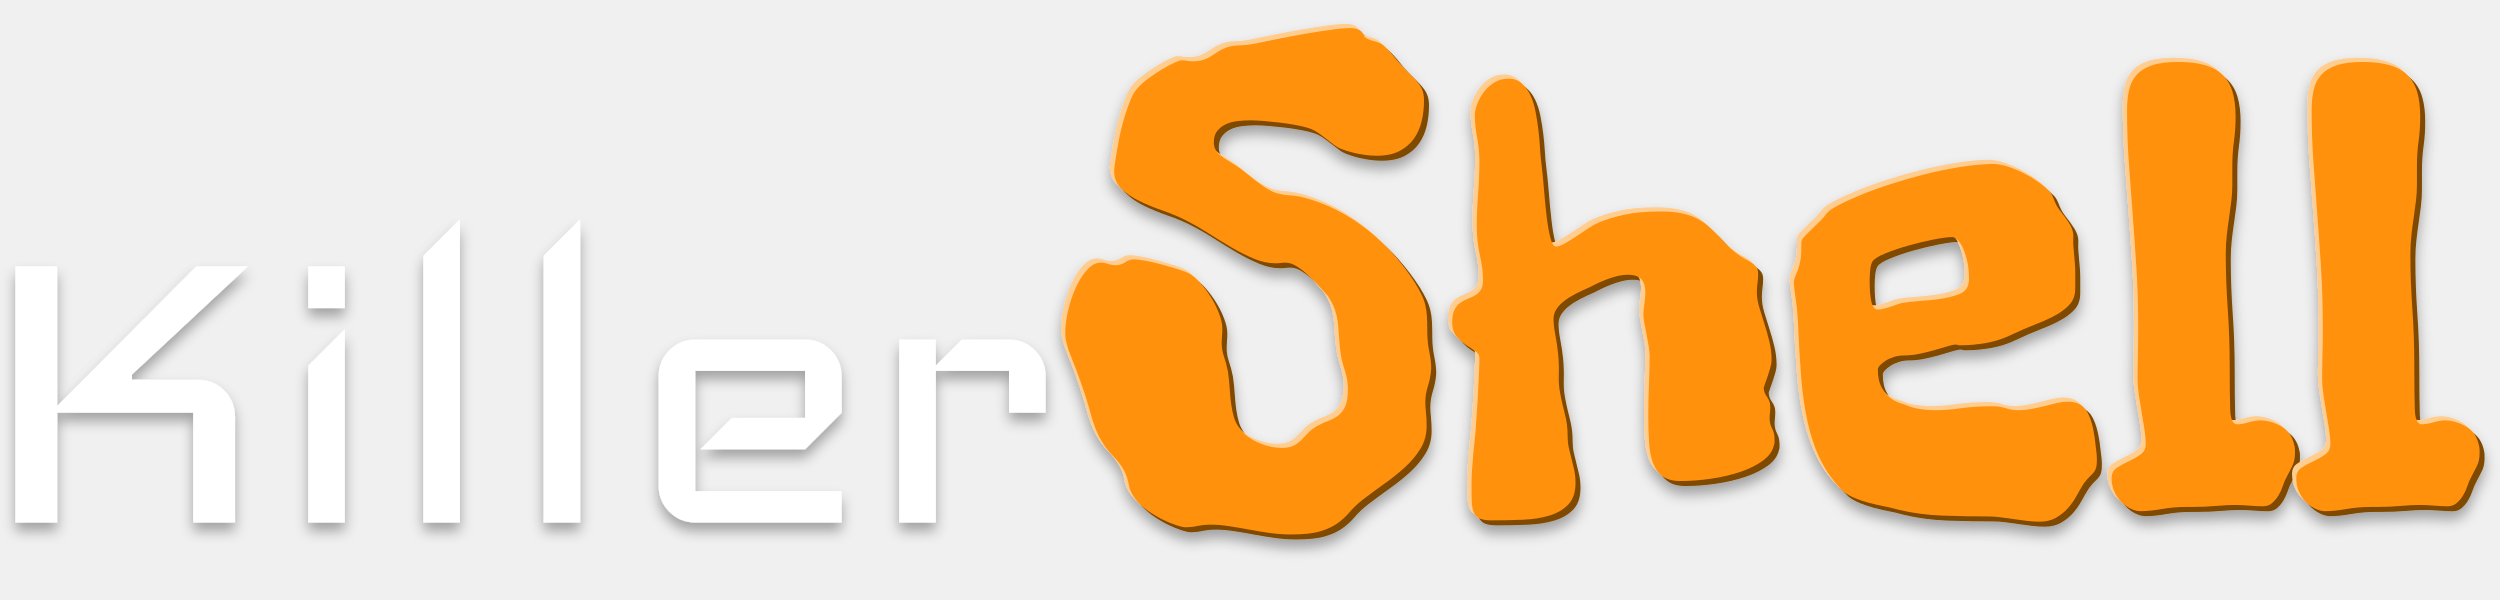
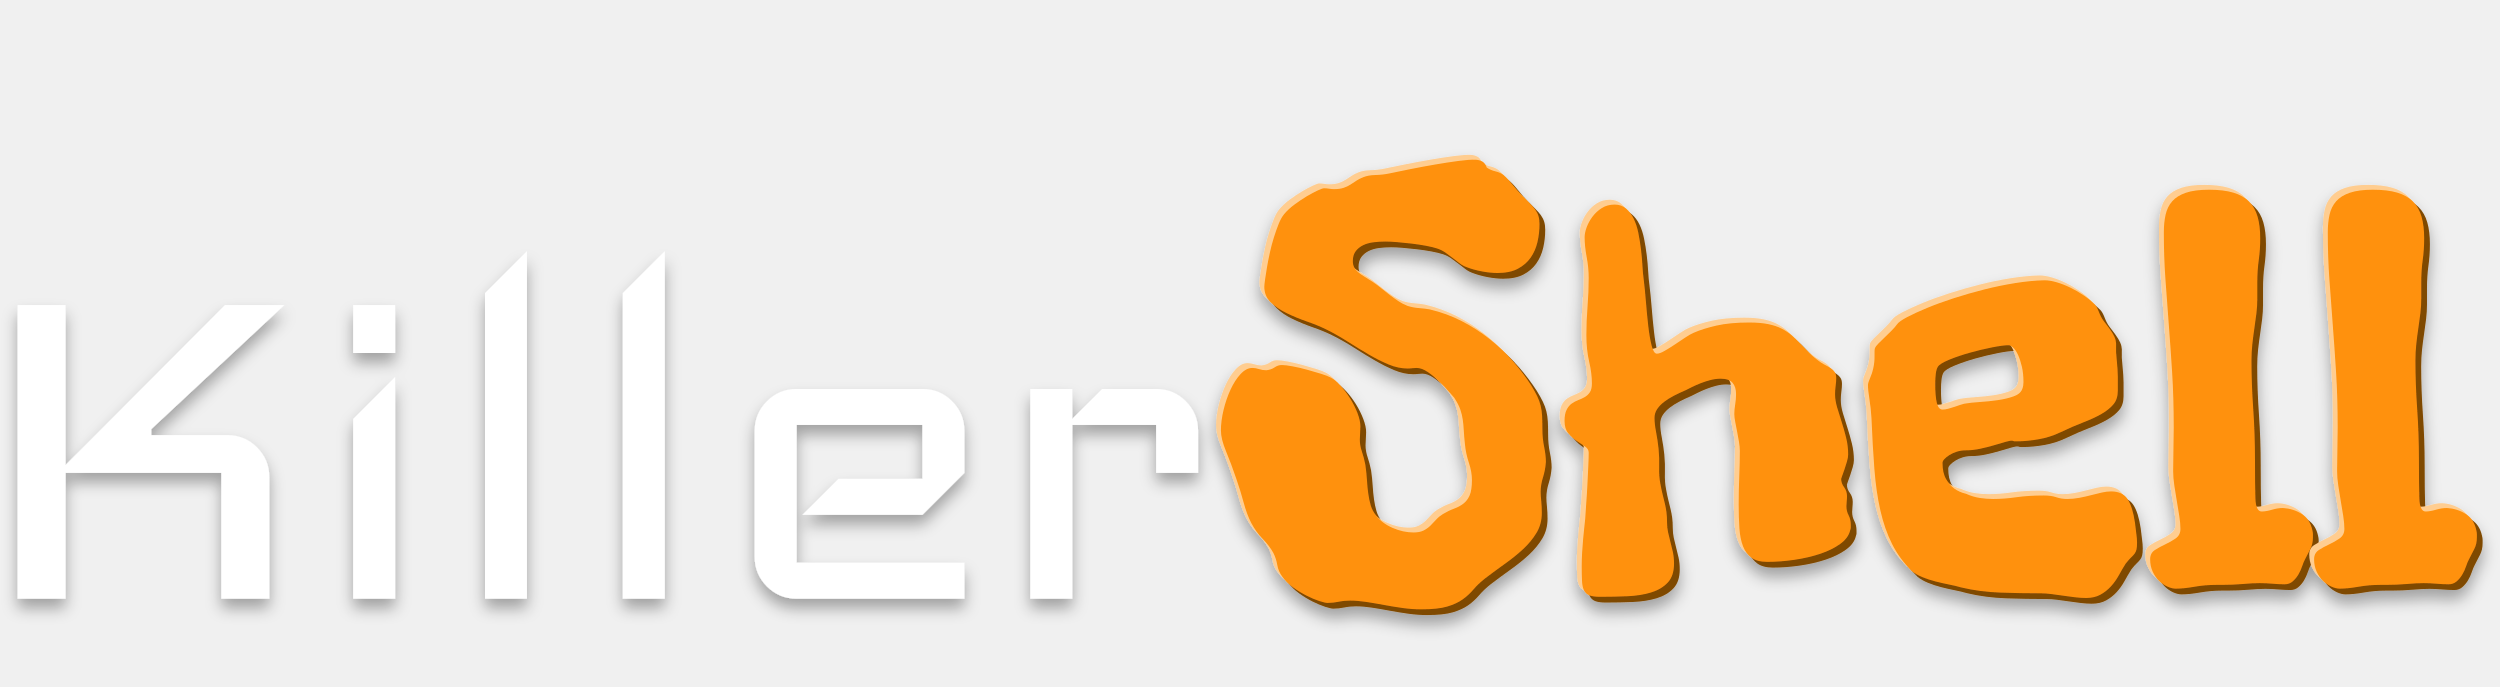
- <svg xmlns="http://www.w3.org/2000/svg" viewBox="0 0 6507 1560" role="img" aria-label="KillerShell">
+ <svg xmlns="http://www.w3.org/2000/svg" viewBox="0 0 5679 1560" role="img" aria-label="KillerShell">
  <defs>
    <filter id="ds" x="-12%" y="-25%" width="124%" height="150%">
      <feDropShadow dx="0" dy="-22" stdDeviation="17" flood-color="#000000" flood-opacity="0.33" />
    </filter>
  </defs>
  <g transform="translate(40,1360) scale(1,-1)" filter="url(#ds)">
    <g fill="#ffffff" transform="scale(1.3612) translate(-90,0)">
      <path d="M535 490 313 283V273H440Q469 273 489.5 252.5Q510 232 510 203V0H430V210H170V0H90V490H170V223L436 490Z" transform="translate(0,0)" />
      <path d="M140 410H70V490H140ZM140 0H70V300L140 370Z" transform="translate(580,0)" />
      <path d="M150 0H80V510L150 580Z" transform="translate(790,0)" />
      <path d="M150 0H80V510L150 580Z" transform="translate(1020,0)" />
      <path d="M420 0H140Q111 0 90.5 20.5Q70 41 70 70V280Q70 309 90.5 329.5Q111 350 140 350H350Q379 350 399.5 329.5Q420 309 420 280V210L350 140H150L210 200H350V290H140V60H420Z" transform="translate(1250,0)" />
      <path d="M350 210H280V290H140V0H70V350H140V300L190 350H280Q309 350 329.5 329.5Q350 309 350 280Z" transform="translate(1710,0)" />
    </g>
    <g transform="translate(13,-13)">
-       <g fill="#7f4805" stroke="#7f4805" stroke-width="0" transform="translate(2736.1,17.5) scale(0.8535)">
+       <g fill="#7f4805" stroke="#7f4805" stroke-width="0" transform="translate(2736.1,13.5) scale(0.6615)">
        <path d="M1112 449Q1110 421 1102.0 396.0Q1094 371 1094 346Q1094 334 1096.0 315.0Q1098 296 1098 274Q1098 236 1080.0 206.0Q1062 176 1034.0 150.0Q1006 124 971.5 99.5Q937 75 903 49Q879 30 863.0 11.0Q847 -8 826.0 -23.0Q805 -38 773.0 -47.5Q741 -57 684 -57Q653 -57 620.5 -52.5Q588 -48 556.0 -42.0Q524 -36 494.5 -31.5Q465 -27 440 -27Q419 -27 400.0 -31.0Q381 -35 362 -35Q354 -35 334.0 -28.5Q314 -22 291.0 -10.5Q268 1 245.0 17.5Q222 34 207 55Q193 74 189.5 95.5Q186 117 176 137Q162 162 139.5 185.0Q117 208 100 240Q85 269 74.0 310.0Q63 351 49 391Q31 444 13.5 486.0Q-4 528 -4 557Q-4 590 5.0 627.5Q14 665 29.0 697.5Q44 730 63.5 751.0Q83 772 104 772Q115 772 127.0 768.0Q139 764 152 764Q169 766 180.5 774.0Q192 782 205 782Q218 782 242.0 777.5Q266 773 291.5 766.0Q317 759 339.5 752.0Q362 745 373 739Q389 731 407.0 711.0Q425 691 440.0 667.0Q455 643 465.0 617.0Q475 591 475 571Q475 560 474.0 548.5Q473 537 473 526Q473 506 480.0 485.5Q487 465 492 440Q496 412 497.5 387.0Q499 362 502.0 340.5Q505 319 510.5 300.0Q516 281 530 264Q550 238 586.0 222.5Q622 207 657 207Q679 207 692.5 214.0Q706 221 716.0 231.0Q726 241 735.5 251.5Q745 262 758 270Q778 282 796.0 288.5Q814 295 828.0 305.5Q842 316 850.0 334.0Q858 352 858 387Q858 415 847.5 446.5Q837 478 834 510Q831 538 830.0 557.5Q829 577 826.5 594.5Q824 612 818.0 629.5Q812 647 797 670Q793 674 779.0 690.5Q765 707 746.5 725.0Q728 743 707.0 757.5Q686 772 668 772Q660 772 652.5 771.0Q645 770 637 770Q605 770 571.5 784.0Q538 798 503.0 818.5Q468 839 432.0 862.0Q396 885 360 903Q330 918 292.5 931.0Q255 944 222.0 960.0Q189 976 167.0 997.5Q145 1019 145 1051Q145 1057 147.5 1075.0Q150 1093 154.0 1116.5Q158 1140 164.0 1167.5Q170 1195 178.0 1220.5Q186 1246 194.5 1267.0Q203 1288 213 1300Q227 1317 248.5 1333.0Q270 1349 291.0 1361.5Q312 1374 328.5 1381.5Q345 1389 350 1389Q359 1389 367.5 1387.5Q376 1386 385 1386Q404 1386 417.5 1390.5Q431 1395 441.5 1402.0Q452 1409 462.0 1415.5Q472 1422 485 1427Q502 1434 526.5 1434.5Q551 1435 575 1440Q603 1446 645.5 1454.5Q688 1463 731.5 1470.5Q775 1478 813.0 1483.0Q851 1488 870 1487Q880 1487 891.5 1482.0Q903 1477 909 1460Q922 1451 939.0 1447.0Q956 1443 967 1434Q982 1421 998.5 1400.0Q1015 1379 1030 1364Q1045 1349 1056.5 1337.5Q1068 1326 1075.5 1315.5Q1083 1305 1086.5 1293.5Q1090 1282 1090 1266Q1090 1234 1083.0 1204.0Q1076 1174 1059.5 1150.5Q1043 1127 1015.5 1112.5Q988 1098 946 1098Q921 1098 892.0 1103.5Q863 1109 840 1118Q828 1122 816.0 1131.0Q804 1140 792.0 1149.5Q780 1159 767.0 1168.0Q754 1177 739 1182Q724 1187 700.0 1191.5Q676 1196 650.5 1199.0Q625 1202 601.0 1204.0Q577 1206 561 1206Q540 1206 520.0 1203.5Q500 1201 484.5 1193.5Q469 1186 459.0 1173.0Q449 1160 449 1139Q449 1127 453.5 1118.0Q458 1109 466.5 1101.5Q475 1094 488.0 1086.0Q501 1078 518 1067Q533 1057 547.5 1045.0Q562 1033 576.5 1022.0Q591 1011 606.0 1001.0Q621 991 637 985Q656 979 676.5 977.5Q697 976 713 973Q772 959 823.5 932.5Q875 906 919.0 871.0Q963 836 998.5 795.5Q1034 755 1061 713Q1074 692 1082.0 675.5Q1090 659 1094.0 642.5Q1098 626 1099.0 607.0Q1100 588 1100 561Q1100 530 1106.0 501.0Q1112 472 1112 449Z" transform="translate(0,0)" />
        <path d="M1004 215Q998 188 969.5 167.5Q941 147 900.5 133.5Q860 120 812.0 113.0Q764 106 719 106Q685 106 665.5 120.0Q646 134 636.0 159.5Q626 185 623.5 221.5Q621 258 621 303Q621 351 623.0 399.0Q625 447 625 487Q625 501 622.0 518.5Q619 536 615.5 554.0Q612 572 609.0 587.5Q606 603 606 614Q606 628 609.0 646.5Q612 665 612 682Q612 707 600.0 721.0Q588 735 559 735Q542 735 524.5 730.5Q507 726 490.5 719.5Q474 713 461.0 706.5Q448 700 440 696Q419 687 399.5 677.0Q380 667 365.0 655.5Q350 644 341.0 630.5Q332 617 332 600Q332 580 337.5 551.5Q343 523 346 494Q349 462 348.0 431.0Q347 400 352 375Q356 353 360.0 337.0Q364 321 367.5 306.5Q371 292 373.0 277.0Q375 262 375 242Q375 224 378.5 208.0Q382 192 386.5 175.0Q391 158 395.0 140.0Q399 122 399 100Q399 58 377.5 35.0Q356 12 320.5 1.0Q285 -10 239.0 -12.0Q193 -14 145 -14Q121 -14 108.5 -9.0Q96 -4 90.0 8.0Q84 20 83.0 40.5Q82 61 82 92Q82 115 83.5 139.5Q85 164 87.0 186.0Q89 208 91.0 226.0Q93 244 94 254Q95 276 97.5 307.0Q100 338 101.5 370.5Q103 403 104.5 432.5Q106 462 106 481Q106 494 93.0 502.5Q80 511 64.5 521.5Q49 532 36.0 547.5Q23 563 23 590Q23 614 30.0 628.0Q37 642 47.5 649.5Q58 657 70.0 661.5Q82 666 92.5 672.0Q103 678 110.0 688.5Q117 699 117 719Q117 753 107.5 794.0Q98 835 98 885Q98 933 102.0 983.0Q106 1033 106 1081Q106 1116 99.0 1153.0Q92 1190 92 1221Q92 1236 99.0 1255.0Q106 1274 119.0 1291.5Q132 1309 151.0 1321.0Q170 1333 195 1333Q218 1333 234.0 1319.5Q250 1306 260.5 1284.5Q271 1263 276.5 1235.5Q282 1208 285.5 1179.5Q289 1151 290.5 1123.5Q292 1096 295 1075Q299 1043 302.5 999.5Q306 956 310.5 916.5Q315 877 322.0 849.0Q329 821 340 821Q350 821 366.5 830.5Q383 840 401.0 852.0Q419 864 437.0 876.0Q455 888 467 893Q499 907 545.0 917.5Q591 928 657 928Q695 928 722.0 922.5Q749 917 768.5 907.0Q788 897 803.0 884.0Q818 871 832.5 855.5Q847 840 863.5 823.5Q880 807 903 791Q912 785 921.0 780.5Q930 776 938.0 770.5Q946 765 951.0 757.5Q956 750 956 737Q956 725 954.0 710.5Q952 696 952 682Q952 661 959.0 637.0Q966 613 974.5 587.0Q983 561 990.0 532.5Q997 504 997 475Q997 465 993.0 451.0Q989 437 984.5 424.0Q980 411 976.5 401.5Q973 392 973 391Q973 376 983.0 362.5Q993 349 993 332Q993 322 992.0 313.5Q991 305 991 297Q991 280 998.5 266.0Q1006 252 1006 233Q1006 228 1006.0 224.0Q1006 220 1004 215Z" transform="translate(1153,0)" />
        <path d="M956 240Q958 220 960.5 203.0Q963 186 963 172Q963 156 961.0 148.0Q959 140 954.5 134.0Q950 128 942.5 121.0Q935 114 924 100Q912 81 900.5 60.0Q889 39 873.5 22.0Q858 5 837.5 -6.5Q817 -18 788 -18Q770 -18 749.5 -15.5Q729 -13 708.5 -10.0Q688 -7 668.5 -4.5Q649 -2 633 -2Q564 -2 493.5 0.5Q423 3 360 18Q339 24 316.0 28.5Q293 33 270.0 39.0Q247 45 226.0 53.5Q205 62 190 74Q147 117 121.5 168.0Q96 219 81.5 283.0Q67 347 61.0 425.0Q55 503 51 600Q49 634 44.0 665.0Q39 696 39 713Q39 721 46.5 738.0Q54 755 57 770Q62 792 61.5 813.5Q61 835 63 840Q66 847 75.5 856.5Q85 866 96.5 877.0Q108 888 119.5 899.5Q131 911 139 922Q146 932 173.5 946.5Q201 961 242.0 978.0Q283 995 334.0 1011.5Q385 1028 438.5 1041.5Q492 1055 545.5 1063.5Q599 1072 645 1073Q664 1073 687.5 1066.0Q711 1059 734.5 1047.5Q758 1036 780.0 1021.0Q802 1006 817 991Q825 983 832.0 964.5Q839 946 848 934Q870 906 878.5 892.0Q887 878 889.5 867.0Q892 856 891.0 843.0Q890 830 893 803Q895 782 896.0 768.0Q897 754 897.0 742.0Q897 730 897.0 719.0Q897 708 897 694Q897 665 882.0 647.0Q867 629 841.0 614.0Q815 599 778.5 585.0Q742 571 700 551Q665 534 625.0 527.0Q585 520 551 520Q546 520 543.0 520.0Q540 520 535 522Q528 523 511.0 518.0Q494 513 472.0 506.5Q450 500 424.5 494.5Q399 489 375 489Q359 489 344.5 484.5Q330 480 319.0 473.0Q308 466 301.5 459.0Q295 452 295 446Q295 411 307.5 390.0Q320 369 335 358Q353 345 375 340Q400 329 423.0 325.5Q446 322 469 322Q507 322 548.5 328.0Q590 334 643 334Q668 334 685.5 328.0Q703 322 723 322Q744 322 765.0 326.0Q786 330 805.0 335.0Q824 340 841.5 344.0Q859 348 874 348Q913 348 930.5 321.5Q948 295 956 240ZM569 700Q571 705 572.0 711.0Q573 717 573 723Q573 753 567.5 776.5Q562 800 554.5 816.5Q547 833 538.0 841.5Q529 850 522 850Q503 850 465.0 842.5Q427 835 388.0 824.0Q349 813 317.5 800.0Q286 787 279 776Q274 768 272.0 752.5Q270 737 270 717Q270 675 275.5 652.0Q281 629 295 629Q304 629 315.0 632.0Q326 635 336.5 638.5Q347 642 355.5 645.0Q364 648 369 649Q391 653 423.0 655.0Q455 657 485.5 661.5Q516 666 539.5 674.5Q563 683 569 700Z" transform="translate(2179,0)" />
        <path d="M580 215Q582 207 582.0 201.0Q582 195 582 190Q582 167 573.0 150.0Q564 133 555 115Q550 106 545.0 91.0Q540 76 532.0 62.5Q524 49 512.5 39.0Q501 29 485 29Q467 29 443.0 31.0Q419 33 399 33Q375 33 341.0 30.0Q307 27 270 27H250Q212 27 175.0 20.5Q138 14 111 14Q98 14 82.5 21.0Q67 28 54.0 40.5Q41 53 32.0 72.0Q23 91 23 115Q23 136 39.0 146.5Q55 157 74.5 166.0Q94 175 110.5 186.5Q127 198 127 219Q127 239 123.0 264.0Q119 289 114.5 315.5Q110 342 106.0 368.5Q102 395 102 418Q102 455 103.0 492.0Q104 529 104 567Q104 670 98.5 756.5Q93 843 87.0 921.5Q81 1000 75.5 1076.5Q70 1153 70 1237Q70 1271 76.0 1298.0Q82 1325 98.5 1344.0Q115 1363 145.5 1373.5Q176 1384 225 1384Q275 1384 308.5 1374.0Q342 1364 362.5 1343.5Q383 1323 392.0 1291.5Q401 1260 401 1217Q401 1178 396.0 1142.5Q391 1107 391 1065V1010Q391 985 388.0 960.0Q385 935 381.0 908.5Q377 882 374.0 854.5Q371 827 371 797Q371 716 377.0 631.0Q383 546 383 457Q383 369 384.5 324.0Q386 279 406 279Q421 279 441.0 285.0Q461 291 479 291Q514 289 543.0 271.0Q572 253 580 215Z" transform="translate(3164,0)" />
        <path d="M580 215Q582 207 582.0 201.0Q582 195 582 190Q582 167 573.0 150.0Q564 133 555 115Q550 106 545.0 91.0Q540 76 532.0 62.5Q524 49 512.5 39.0Q501 29 485 29Q467 29 443.0 31.0Q419 33 399 33Q375 33 341.0 30.0Q307 27 270 27H250Q212 27 175.0 20.5Q138 14 111 14Q98 14 82.5 21.0Q67 28 54.0 40.5Q41 53 32.0 72.0Q23 91 23 115Q23 136 39.0 146.5Q55 157 74.5 166.0Q94 175 110.5 186.5Q127 198 127 219Q127 239 123.0 264.0Q119 289 114.5 315.5Q110 342 106.0 368.5Q102 395 102 418Q102 455 103.0 492.0Q104 529 104 567Q104 670 98.5 756.5Q93 843 87.0 921.5Q81 1000 75.5 1076.5Q70 1153 70 1237Q70 1271 76.0 1298.0Q82 1325 98.5 1344.0Q115 1363 145.5 1373.5Q176 1384 225 1384Q275 1384 308.5 1374.0Q342 1364 362.5 1343.5Q383 1323 392.0 1291.5Q401 1260 401 1217Q401 1178 396.0 1142.5Q391 1107 391 1065V1010Q391 985 388.0 960.0Q385 935 381.0 908.5Q377 882 374.0 854.5Q371 827 371 797Q371 716 377.0 631.0Q383 546 383 457Q383 369 384.5 324.0Q386 279 406 279Q421 279 441.0 285.0Q461 291 479 291Q514 289 543.0 271.0Q572 253 580 215Z" transform="translate(3727,0)" />
      </g>
    </g>
    <g transform="translate(-11,11)">
-       <g fill="#ffcd90" stroke="#ffcd90" stroke-width="0" transform="translate(2736.1,17.5) scale(0.8535)">
+       <g fill="#ffcd90" stroke="#ffcd90" stroke-width="0" transform="translate(2736.1,13.5) scale(0.6615)">
        <path d="M1112 449Q1110 421 1102.0 396.0Q1094 371 1094 346Q1094 334 1096.0 315.0Q1098 296 1098 274Q1098 236 1080.0 206.0Q1062 176 1034.0 150.0Q1006 124 971.5 99.5Q937 75 903 49Q879 30 863.0 11.0Q847 -8 826.0 -23.0Q805 -38 773.0 -47.5Q741 -57 684 -57Q653 -57 620.5 -52.5Q588 -48 556.0 -42.0Q524 -36 494.5 -31.5Q465 -27 440 -27Q419 -27 400.0 -31.0Q381 -35 362 -35Q354 -35 334.0 -28.5Q314 -22 291.0 -10.5Q268 1 245.0 17.5Q222 34 207 55Q193 74 189.5 95.5Q186 117 176 137Q162 162 139.5 185.0Q117 208 100 240Q85 269 74.0 310.0Q63 351 49 391Q31 444 13.5 486.0Q-4 528 -4 557Q-4 590 5.0 627.5Q14 665 29.0 697.5Q44 730 63.5 751.0Q83 772 104 772Q115 772 127.0 768.0Q139 764 152 764Q169 766 180.5 774.0Q192 782 205 782Q218 782 242.0 777.5Q266 773 291.5 766.0Q317 759 339.5 752.0Q362 745 373 739Q389 731 407.0 711.0Q425 691 440.0 667.0Q455 643 465.0 617.0Q475 591 475 571Q475 560 474.0 548.5Q473 537 473 526Q473 506 480.0 485.5Q487 465 492 440Q496 412 497.5 387.0Q499 362 502.0 340.5Q505 319 510.5 300.0Q516 281 530 264Q550 238 586.0 222.5Q622 207 657 207Q679 207 692.5 214.0Q706 221 716.0 231.0Q726 241 735.5 251.5Q745 262 758 270Q778 282 796.0 288.5Q814 295 828.0 305.5Q842 316 850.0 334.0Q858 352 858 387Q858 415 847.5 446.5Q837 478 834 510Q831 538 830.0 557.5Q829 577 826.5 594.5Q824 612 818.0 629.5Q812 647 797 670Q793 674 779.0 690.5Q765 707 746.5 725.0Q728 743 707.0 757.5Q686 772 668 772Q660 772 652.5 771.0Q645 770 637 770Q605 770 571.5 784.0Q538 798 503.0 818.5Q468 839 432.0 862.0Q396 885 360 903Q330 918 292.5 931.0Q255 944 222.0 960.0Q189 976 167.0 997.5Q145 1019 145 1051Q145 1057 147.5 1075.0Q150 1093 154.0 1116.5Q158 1140 164.0 1167.5Q170 1195 178.0 1220.5Q186 1246 194.5 1267.0Q203 1288 213 1300Q227 1317 248.5 1333.0Q270 1349 291.0 1361.5Q312 1374 328.5 1381.5Q345 1389 350 1389Q359 1389 367.5 1387.5Q376 1386 385 1386Q404 1386 417.5 1390.5Q431 1395 441.5 1402.0Q452 1409 462.0 1415.5Q472 1422 485 1427Q502 1434 526.5 1434.5Q551 1435 575 1440Q603 1446 645.5 1454.5Q688 1463 731.5 1470.5Q775 1478 813.0 1483.0Q851 1488 870 1487Q880 1487 891.5 1482.0Q903 1477 909 1460Q922 1451 939.0 1447.0Q956 1443 967 1434Q982 1421 998.5 1400.0Q1015 1379 1030 1364Q1045 1349 1056.5 1337.5Q1068 1326 1075.5 1315.5Q1083 1305 1086.5 1293.5Q1090 1282 1090 1266Q1090 1234 1083.0 1204.0Q1076 1174 1059.5 1150.5Q1043 1127 1015.5 1112.5Q988 1098 946 1098Q921 1098 892.0 1103.5Q863 1109 840 1118Q828 1122 816.0 1131.0Q804 1140 792.0 1149.5Q780 1159 767.0 1168.0Q754 1177 739 1182Q724 1187 700.0 1191.5Q676 1196 650.5 1199.0Q625 1202 601.0 1204.0Q577 1206 561 1206Q540 1206 520.0 1203.5Q500 1201 484.5 1193.5Q469 1186 459.0 1173.0Q449 1160 449 1139Q449 1127 453.5 1118.0Q458 1109 466.5 1101.5Q475 1094 488.0 1086.0Q501 1078 518 1067Q533 1057 547.5 1045.0Q562 1033 576.5 1022.0Q591 1011 606.0 1001.0Q621 991 637 985Q656 979 676.5 977.5Q697 976 713 973Q772 959 823.5 932.5Q875 906 919.0 871.0Q963 836 998.5 795.5Q1034 755 1061 713Q1074 692 1082.0 675.5Q1090 659 1094.0 642.5Q1098 626 1099.0 607.0Q1100 588 1100 561Q1100 530 1106.0 501.0Q1112 472 1112 449Z" transform="translate(0,0)" />
        <path d="M1004 215Q998 188 969.5 167.5Q941 147 900.5 133.5Q860 120 812.0 113.0Q764 106 719 106Q685 106 665.5 120.0Q646 134 636.0 159.5Q626 185 623.5 221.5Q621 258 621 303Q621 351 623.0 399.0Q625 447 625 487Q625 501 622.0 518.5Q619 536 615.5 554.0Q612 572 609.0 587.5Q606 603 606 614Q606 628 609.0 646.5Q612 665 612 682Q612 707 600.0 721.0Q588 735 559 735Q542 735 524.5 730.5Q507 726 490.5 719.5Q474 713 461.0 706.5Q448 700 440 696Q419 687 399.5 677.0Q380 667 365.0 655.5Q350 644 341.0 630.5Q332 617 332 600Q332 580 337.5 551.5Q343 523 346 494Q349 462 348.0 431.0Q347 400 352 375Q356 353 360.0 337.0Q364 321 367.5 306.5Q371 292 373.0 277.0Q375 262 375 242Q375 224 378.5 208.0Q382 192 386.5 175.0Q391 158 395.0 140.0Q399 122 399 100Q399 58 377.5 35.0Q356 12 320.5 1.0Q285 -10 239.0 -12.0Q193 -14 145 -14Q121 -14 108.5 -9.0Q96 -4 90.0 8.0Q84 20 83.0 40.5Q82 61 82 92Q82 115 83.5 139.5Q85 164 87.0 186.0Q89 208 91.0 226.0Q93 244 94 254Q95 276 97.5 307.0Q100 338 101.5 370.5Q103 403 104.5 432.5Q106 462 106 481Q106 494 93.0 502.5Q80 511 64.5 521.5Q49 532 36.0 547.5Q23 563 23 590Q23 614 30.0 628.0Q37 642 47.5 649.5Q58 657 70.0 661.5Q82 666 92.5 672.0Q103 678 110.0 688.5Q117 699 117 719Q117 753 107.5 794.0Q98 835 98 885Q98 933 102.0 983.0Q106 1033 106 1081Q106 1116 99.0 1153.0Q92 1190 92 1221Q92 1236 99.0 1255.0Q106 1274 119.0 1291.5Q132 1309 151.0 1321.0Q170 1333 195 1333Q218 1333 234.0 1319.5Q250 1306 260.5 1284.5Q271 1263 276.5 1235.5Q282 1208 285.5 1179.5Q289 1151 290.5 1123.5Q292 1096 295 1075Q299 1043 302.5 999.5Q306 956 310.5 916.5Q315 877 322.0 849.0Q329 821 340 821Q350 821 366.5 830.5Q383 840 401.0 852.0Q419 864 437.0 876.0Q455 888 467 893Q499 907 545.0 917.5Q591 928 657 928Q695 928 722.0 922.5Q749 917 768.5 907.0Q788 897 803.0 884.0Q818 871 832.5 855.5Q847 840 863.5 823.5Q880 807 903 791Q912 785 921.0 780.5Q930 776 938.0 770.5Q946 765 951.0 757.5Q956 750 956 737Q956 725 954.0 710.5Q952 696 952 682Q952 661 959.0 637.0Q966 613 974.5 587.0Q983 561 990.0 532.5Q997 504 997 475Q997 465 993.0 451.0Q989 437 984.5 424.0Q980 411 976.5 401.5Q973 392 973 391Q973 376 983.0 362.5Q993 349 993 332Q993 322 992.0 313.5Q991 305 991 297Q991 280 998.5 266.0Q1006 252 1006 233Q1006 228 1006.0 224.0Q1006 220 1004 215Z" transform="translate(1153,0)" />
        <path d="M956 240Q958 220 960.5 203.0Q963 186 963 172Q963 156 961.0 148.0Q959 140 954.5 134.0Q950 128 942.5 121.0Q935 114 924 100Q912 81 900.5 60.0Q889 39 873.5 22.0Q858 5 837.5 -6.5Q817 -18 788 -18Q770 -18 749.5 -15.5Q729 -13 708.5 -10.0Q688 -7 668.5 -4.5Q649 -2 633 -2Q564 -2 493.5 0.5Q423 3 360 18Q339 24 316.0 28.5Q293 33 270.0 39.0Q247 45 226.0 53.5Q205 62 190 74Q147 117 121.5 168.0Q96 219 81.5 283.0Q67 347 61.0 425.0Q55 503 51 600Q49 634 44.0 665.0Q39 696 39 713Q39 721 46.5 738.0Q54 755 57 770Q62 792 61.5 813.5Q61 835 63 840Q66 847 75.5 856.5Q85 866 96.5 877.0Q108 888 119.5 899.5Q131 911 139 922Q146 932 173.5 946.5Q201 961 242.0 978.0Q283 995 334.0 1011.5Q385 1028 438.5 1041.5Q492 1055 545.5 1063.5Q599 1072 645 1073Q664 1073 687.5 1066.0Q711 1059 734.5 1047.5Q758 1036 780.0 1021.0Q802 1006 817 991Q825 983 832.0 964.5Q839 946 848 934Q870 906 878.5 892.0Q887 878 889.5 867.0Q892 856 891.0 843.0Q890 830 893 803Q895 782 896.0 768.0Q897 754 897.0 742.0Q897 730 897.0 719.0Q897 708 897 694Q897 665 882.0 647.0Q867 629 841.0 614.0Q815 599 778.5 585.0Q742 571 700 551Q665 534 625.0 527.0Q585 520 551 520Q546 520 543.0 520.0Q540 520 535 522Q528 523 511.0 518.0Q494 513 472.0 506.5Q450 500 424.5 494.5Q399 489 375 489Q359 489 344.5 484.5Q330 480 319.0 473.0Q308 466 301.5 459.0Q295 452 295 446Q295 411 307.5 390.0Q320 369 335 358Q353 345 375 340Q400 329 423.0 325.5Q446 322 469 322Q507 322 548.5 328.0Q590 334 643 334Q668 334 685.5 328.0Q703 322 723 322Q744 322 765.0 326.0Q786 330 805.0 335.0Q824 340 841.5 344.0Q859 348 874 348Q913 348 930.5 321.5Q948 295 956 240ZM569 700Q571 705 572.0 711.0Q573 717 573 723Q573 753 567.5 776.5Q562 800 554.5 816.5Q547 833 538.0 841.5Q529 850 522 850Q503 850 465.0 842.5Q427 835 388.0 824.0Q349 813 317.5 800.0Q286 787 279 776Q274 768 272.0 752.5Q270 737 270 717Q270 675 275.5 652.0Q281 629 295 629Q304 629 315.0 632.0Q326 635 336.5 638.5Q347 642 355.5 645.0Q364 648 369 649Q391 653 423.0 655.0Q455 657 485.5 661.5Q516 666 539.5 674.5Q563 683 569 700Z" transform="translate(2179,0)" />
        <path d="M580 215Q582 207 582.0 201.0Q582 195 582 190Q582 167 573.0 150.0Q564 133 555 115Q550 106 545.0 91.0Q540 76 532.0 62.5Q524 49 512.5 39.0Q501 29 485 29Q467 29 443.0 31.0Q419 33 399 33Q375 33 341.0 30.0Q307 27 270 27H250Q212 27 175.0 20.5Q138 14 111 14Q98 14 82.5 21.0Q67 28 54.0 40.5Q41 53 32.0 72.0Q23 91 23 115Q23 136 39.0 146.5Q55 157 74.5 166.0Q94 175 110.5 186.5Q127 198 127 219Q127 239 123.0 264.0Q119 289 114.5 315.5Q110 342 106.0 368.5Q102 395 102 418Q102 455 103.0 492.0Q104 529 104 567Q104 670 98.5 756.5Q93 843 87.0 921.5Q81 1000 75.5 1076.5Q70 1153 70 1237Q70 1271 76.0 1298.0Q82 1325 98.5 1344.0Q115 1363 145.5 1373.5Q176 1384 225 1384Q275 1384 308.5 1374.0Q342 1364 362.5 1343.5Q383 1323 392.0 1291.5Q401 1260 401 1217Q401 1178 396.0 1142.5Q391 1107 391 1065V1010Q391 985 388.0 960.0Q385 935 381.0 908.5Q377 882 374.0 854.5Q371 827 371 797Q371 716 377.0 631.0Q383 546 383 457Q383 369 384.5 324.0Q386 279 406 279Q421 279 441.0 285.0Q461 291 479 291Q514 289 543.0 271.0Q572 253 580 215Z" transform="translate(3164,0)" />
        <path d="M580 215Q582 207 582.0 201.0Q582 195 582 190Q582 167 573.0 150.0Q564 133 555 115Q550 106 545.0 91.0Q540 76 532.0 62.5Q524 49 512.5 39.0Q501 29 485 29Q467 29 443.0 31.0Q419 33 399 33Q375 33 341.0 30.0Q307 27 270 27H250Q212 27 175.0 20.5Q138 14 111 14Q98 14 82.5 21.0Q67 28 54.0 40.5Q41 53 32.0 72.0Q23 91 23 115Q23 136 39.0 146.5Q55 157 74.5 166.0Q94 175 110.5 186.5Q127 198 127 219Q127 239 123.0 264.0Q119 289 114.5 315.5Q110 342 106.0 368.5Q102 395 102 418Q102 455 103.0 492.0Q104 529 104 567Q104 670 98.5 756.5Q93 843 87.0 921.5Q81 1000 75.5 1076.5Q70 1153 70 1237Q70 1271 76.0 1298.0Q82 1325 98.5 1344.0Q115 1363 145.5 1373.5Q176 1384 225 1384Q275 1384 308.5 1374.0Q342 1364 362.5 1343.5Q383 1323 392.0 1291.5Q401 1260 401 1217Q401 1178 396.0 1142.5Q391 1107 391 1065V1010Q391 985 388.0 960.0Q385 935 381.0 908.5Q377 882 374.0 854.5Q371 827 371 797Q371 716 377.0 631.0Q383 546 383 457Q383 369 384.5 324.0Q386 279 406 279Q421 279 441.0 285.0Q461 291 479 291Q514 289 543.0 271.0Q572 253 580 215Z" transform="translate(3727,0)" />
      </g>
    </g>
-     <g fill="#ff910a" stroke="#ff910a" stroke-width="0" transform="translate(2736.1,17.5) scale(0.8535)">
+     <g fill="#ff910a" stroke="#ff910a" stroke-width="0" transform="translate(2736.1,13.5) scale(0.6615)">
      <path d="M1112 449Q1110 421 1102.0 396.0Q1094 371 1094 346Q1094 334 1096.0 315.0Q1098 296 1098 274Q1098 236 1080.0 206.0Q1062 176 1034.0 150.0Q1006 124 971.5 99.5Q937 75 903 49Q879 30 863.0 11.0Q847 -8 826.0 -23.0Q805 -38 773.0 -47.5Q741 -57 684 -57Q653 -57 620.5 -52.5Q588 -48 556.0 -42.0Q524 -36 494.5 -31.5Q465 -27 440 -27Q419 -27 400.0 -31.0Q381 -35 362 -35Q354 -35 334.0 -28.5Q314 -22 291.0 -10.5Q268 1 245.0 17.5Q222 34 207 55Q193 74 189.5 95.5Q186 117 176 137Q162 162 139.5 185.0Q117 208 100 240Q85 269 74.0 310.0Q63 351 49 391Q31 444 13.5 486.0Q-4 528 -4 557Q-4 590 5.0 627.5Q14 665 29.0 697.5Q44 730 63.5 751.0Q83 772 104 772Q115 772 127.0 768.0Q139 764 152 764Q169 766 180.5 774.0Q192 782 205 782Q218 782 242.0 777.5Q266 773 291.5 766.0Q317 759 339.5 752.0Q362 745 373 739Q389 731 407.0 711.0Q425 691 440.0 667.0Q455 643 465.0 617.0Q475 591 475 571Q475 560 474.0 548.5Q473 537 473 526Q473 506 480.0 485.5Q487 465 492 440Q496 412 497.5 387.0Q499 362 502.0 340.5Q505 319 510.5 300.0Q516 281 530 264Q550 238 586.0 222.5Q622 207 657 207Q679 207 692.5 214.0Q706 221 716.0 231.0Q726 241 735.5 251.5Q745 262 758 270Q778 282 796.0 288.5Q814 295 828.0 305.5Q842 316 850.0 334.0Q858 352 858 387Q858 415 847.5 446.5Q837 478 834 510Q831 538 830.0 557.5Q829 577 826.5 594.5Q824 612 818.0 629.5Q812 647 797 670Q793 674 779.0 690.5Q765 707 746.5 725.0Q728 743 707.0 757.5Q686 772 668 772Q660 772 652.5 771.0Q645 770 637 770Q605 770 571.5 784.0Q538 798 503.0 818.5Q468 839 432.0 862.0Q396 885 360 903Q330 918 292.5 931.0Q255 944 222.0 960.0Q189 976 167.0 997.5Q145 1019 145 1051Q145 1057 147.5 1075.0Q150 1093 154.0 1116.5Q158 1140 164.0 1167.5Q170 1195 178.0 1220.5Q186 1246 194.5 1267.0Q203 1288 213 1300Q227 1317 248.5 1333.0Q270 1349 291.0 1361.5Q312 1374 328.5 1381.5Q345 1389 350 1389Q359 1389 367.5 1387.5Q376 1386 385 1386Q404 1386 417.5 1390.5Q431 1395 441.5 1402.0Q452 1409 462.0 1415.5Q472 1422 485 1427Q502 1434 526.5 1434.5Q551 1435 575 1440Q603 1446 645.5 1454.5Q688 1463 731.5 1470.5Q775 1478 813.0 1483.0Q851 1488 870 1487Q880 1487 891.5 1482.0Q903 1477 909 1460Q922 1451 939.0 1447.0Q956 1443 967 1434Q982 1421 998.5 1400.0Q1015 1379 1030 1364Q1045 1349 1056.5 1337.5Q1068 1326 1075.5 1315.5Q1083 1305 1086.5 1293.5Q1090 1282 1090 1266Q1090 1234 1083.0 1204.0Q1076 1174 1059.5 1150.5Q1043 1127 1015.5 1112.5Q988 1098 946 1098Q921 1098 892.0 1103.5Q863 1109 840 1118Q828 1122 816.0 1131.0Q804 1140 792.0 1149.5Q780 1159 767.0 1168.0Q754 1177 739 1182Q724 1187 700.0 1191.5Q676 1196 650.5 1199.0Q625 1202 601.0 1204.0Q577 1206 561 1206Q540 1206 520.0 1203.5Q500 1201 484.5 1193.5Q469 1186 459.0 1173.0Q449 1160 449 1139Q449 1127 453.5 1118.0Q458 1109 466.5 1101.5Q475 1094 488.0 1086.0Q501 1078 518 1067Q533 1057 547.5 1045.0Q562 1033 576.5 1022.0Q591 1011 606.0 1001.0Q621 991 637 985Q656 979 676.5 977.5Q697 976 713 973Q772 959 823.5 932.5Q875 906 919.0 871.0Q963 836 998.5 795.5Q1034 755 1061 713Q1074 692 1082.0 675.5Q1090 659 1094.0 642.5Q1098 626 1099.0 607.0Q1100 588 1100 561Q1100 530 1106.0 501.0Q1112 472 1112 449Z" transform="translate(0,0)" />
      <path d="M1004 215Q998 188 969.5 167.5Q941 147 900.5 133.5Q860 120 812.0 113.0Q764 106 719 106Q685 106 665.5 120.0Q646 134 636.0 159.5Q626 185 623.5 221.5Q621 258 621 303Q621 351 623.0 399.0Q625 447 625 487Q625 501 622.0 518.5Q619 536 615.5 554.0Q612 572 609.0 587.5Q606 603 606 614Q606 628 609.0 646.5Q612 665 612 682Q612 707 600.0 721.0Q588 735 559 735Q542 735 524.5 730.5Q507 726 490.5 719.5Q474 713 461.0 706.5Q448 700 440 696Q419 687 399.5 677.0Q380 667 365.0 655.5Q350 644 341.0 630.5Q332 617 332 600Q332 580 337.5 551.5Q343 523 346 494Q349 462 348.0 431.0Q347 400 352 375Q356 353 360.0 337.0Q364 321 367.5 306.5Q371 292 373.0 277.0Q375 262 375 242Q375 224 378.5 208.0Q382 192 386.5 175.0Q391 158 395.0 140.0Q399 122 399 100Q399 58 377.5 35.0Q356 12 320.5 1.0Q285 -10 239.0 -12.0Q193 -14 145 -14Q121 -14 108.5 -9.0Q96 -4 90.0 8.0Q84 20 83.0 40.5Q82 61 82 92Q82 115 83.5 139.5Q85 164 87.0 186.0Q89 208 91.0 226.0Q93 244 94 254Q95 276 97.5 307.0Q100 338 101.5 370.5Q103 403 104.5 432.5Q106 462 106 481Q106 494 93.0 502.5Q80 511 64.5 521.5Q49 532 36.0 547.5Q23 563 23 590Q23 614 30.0 628.0Q37 642 47.5 649.5Q58 657 70.0 661.5Q82 666 92.5 672.0Q103 678 110.0 688.5Q117 699 117 719Q117 753 107.5 794.0Q98 835 98 885Q98 933 102.0 983.0Q106 1033 106 1081Q106 1116 99.0 1153.0Q92 1190 92 1221Q92 1236 99.0 1255.0Q106 1274 119.0 1291.5Q132 1309 151.0 1321.0Q170 1333 195 1333Q218 1333 234.0 1319.5Q250 1306 260.5 1284.5Q271 1263 276.5 1235.5Q282 1208 285.5 1179.5Q289 1151 290.5 1123.5Q292 1096 295 1075Q299 1043 302.5 999.5Q306 956 310.5 916.5Q315 877 322.0 849.0Q329 821 340 821Q350 821 366.5 830.5Q383 840 401.0 852.0Q419 864 437.0 876.0Q455 888 467 893Q499 907 545.0 917.5Q591 928 657 928Q695 928 722.0 922.5Q749 917 768.5 907.0Q788 897 803.0 884.0Q818 871 832.5 855.5Q847 840 863.5 823.5Q880 807 903 791Q912 785 921.0 780.5Q930 776 938.0 770.5Q946 765 951.0 757.5Q956 750 956 737Q956 725 954.0 710.5Q952 696 952 682Q952 661 959.0 637.0Q966 613 974.5 587.0Q983 561 990.0 532.5Q997 504 997 475Q997 465 993.0 451.0Q989 437 984.5 424.0Q980 411 976.5 401.5Q973 392 973 391Q973 376 983.0 362.5Q993 349 993 332Q993 322 992.0 313.5Q991 305 991 297Q991 280 998.5 266.0Q1006 252 1006 233Q1006 228 1006.0 224.0Q1006 220 1004 215Z" transform="translate(1153,0)" />
      <path d="M956 240Q958 220 960.5 203.0Q963 186 963 172Q963 156 961.0 148.0Q959 140 954.5 134.0Q950 128 942.5 121.0Q935 114 924 100Q912 81 900.5 60.0Q889 39 873.5 22.0Q858 5 837.5 -6.5Q817 -18 788 -18Q770 -18 749.5 -15.5Q729 -13 708.5 -10.0Q688 -7 668.5 -4.5Q649 -2 633 -2Q564 -2 493.5 0.5Q423 3 360 18Q339 24 316.0 28.5Q293 33 270.0 39.0Q247 45 226.0 53.5Q205 62 190 74Q147 117 121.5 168.0Q96 219 81.5 283.0Q67 347 61.0 425.0Q55 503 51 600Q49 634 44.0 665.0Q39 696 39 713Q39 721 46.5 738.0Q54 755 57 770Q62 792 61.5 813.5Q61 835 63 840Q66 847 75.5 856.5Q85 866 96.5 877.0Q108 888 119.5 899.5Q131 911 139 922Q146 932 173.5 946.5Q201 961 242.0 978.0Q283 995 334.0 1011.5Q385 1028 438.5 1041.5Q492 1055 545.5 1063.5Q599 1072 645 1073Q664 1073 687.5 1066.0Q711 1059 734.5 1047.5Q758 1036 780.0 1021.0Q802 1006 817 991Q825 983 832.0 964.5Q839 946 848 934Q870 906 878.5 892.0Q887 878 889.5 867.0Q892 856 891.0 843.0Q890 830 893 803Q895 782 896.0 768.0Q897 754 897.0 742.0Q897 730 897.0 719.0Q897 708 897 694Q897 665 882.0 647.0Q867 629 841.0 614.0Q815 599 778.5 585.0Q742 571 700 551Q665 534 625.0 527.0Q585 520 551 520Q546 520 543.0 520.0Q540 520 535 522Q528 523 511.0 518.0Q494 513 472.0 506.5Q450 500 424.5 494.5Q399 489 375 489Q359 489 344.5 484.5Q330 480 319.0 473.0Q308 466 301.5 459.0Q295 452 295 446Q295 411 307.5 390.0Q320 369 335 358Q353 345 375 340Q400 329 423.0 325.5Q446 322 469 322Q507 322 548.5 328.0Q590 334 643 334Q668 334 685.5 328.0Q703 322 723 322Q744 322 765.0 326.0Q786 330 805.0 335.0Q824 340 841.5 344.0Q859 348 874 348Q913 348 930.5 321.5Q948 295 956 240ZM569 700Q571 705 572.0 711.0Q573 717 573 723Q573 753 567.5 776.5Q562 800 554.5 816.5Q547 833 538.0 841.5Q529 850 522 850Q503 850 465.0 842.5Q427 835 388.0 824.0Q349 813 317.5 800.0Q286 787 279 776Q274 768 272.0 752.5Q270 737 270 717Q270 675 275.5 652.0Q281 629 295 629Q304 629 315.0 632.0Q326 635 336.5 638.5Q347 642 355.5 645.0Q364 648 369 649Q391 653 423.0 655.0Q455 657 485.5 661.5Q516 666 539.5 674.5Q563 683 569 700Z" transform="translate(2179,0)" />
      <path d="M580 215Q582 207 582.0 201.0Q582 195 582 190Q582 167 573.0 150.0Q564 133 555 115Q550 106 545.0 91.0Q540 76 532.0 62.5Q524 49 512.5 39.0Q501 29 485 29Q467 29 443.0 31.0Q419 33 399 33Q375 33 341.0 30.0Q307 27 270 27H250Q212 27 175.0 20.5Q138 14 111 14Q98 14 82.5 21.0Q67 28 54.0 40.5Q41 53 32.0 72.0Q23 91 23 115Q23 136 39.0 146.5Q55 157 74.5 166.0Q94 175 110.5 186.5Q127 198 127 219Q127 239 123.0 264.0Q119 289 114.5 315.5Q110 342 106.0 368.5Q102 395 102 418Q102 455 103.0 492.0Q104 529 104 567Q104 670 98.5 756.5Q93 843 87.0 921.5Q81 1000 75.5 1076.5Q70 1153 70 1237Q70 1271 76.0 1298.0Q82 1325 98.5 1344.0Q115 1363 145.5 1373.5Q176 1384 225 1384Q275 1384 308.5 1374.0Q342 1364 362.5 1343.5Q383 1323 392.0 1291.5Q401 1260 401 1217Q401 1178 396.0 1142.5Q391 1107 391 1065V1010Q391 985 388.0 960.0Q385 935 381.0 908.5Q377 882 374.0 854.5Q371 827 371 797Q371 716 377.0 631.0Q383 546 383 457Q383 369 384.5 324.0Q386 279 406 279Q421 279 441.0 285.0Q461 291 479 291Q514 289 543.0 271.0Q572 253 580 215Z" transform="translate(3164,0)" />
      <path d="M580 215Q582 207 582.0 201.0Q582 195 582 190Q582 167 573.0 150.0Q564 133 555 115Q550 106 545.0 91.0Q540 76 532.0 62.5Q524 49 512.5 39.0Q501 29 485 29Q467 29 443.0 31.0Q419 33 399 33Q375 33 341.0 30.0Q307 27 270 27H250Q212 27 175.0 20.5Q138 14 111 14Q98 14 82.5 21.0Q67 28 54.0 40.5Q41 53 32.0 72.0Q23 91 23 115Q23 136 39.0 146.5Q55 157 74.5 166.0Q94 175 110.5 186.5Q127 198 127 219Q127 239 123.0 264.0Q119 289 114.5 315.5Q110 342 106.0 368.5Q102 395 102 418Q102 455 103.0 492.0Q104 529 104 567Q104 670 98.5 756.5Q93 843 87.0 921.5Q81 1000 75.5 1076.5Q70 1153 70 1237Q70 1271 76.0 1298.0Q82 1325 98.5 1344.0Q115 1363 145.5 1373.5Q176 1384 225 1384Q275 1384 308.5 1374.0Q342 1364 362.5 1343.5Q383 1323 392.0 1291.5Q401 1260 401 1217Q401 1178 396.0 1142.5Q391 1107 391 1065V1010Q391 985 388.0 960.0Q385 935 381.0 908.5Q377 882 374.0 854.5Q371 827 371 797Q371 716 377.0 631.0Q383 546 383 457Q383 369 384.5 324.0Q386 279 406 279Q421 279 441.0 285.0Q461 291 479 291Q514 289 543.0 271.0Q572 253 580 215Z" transform="translate(3727,0)" />
    </g>
  </g>
</svg>
